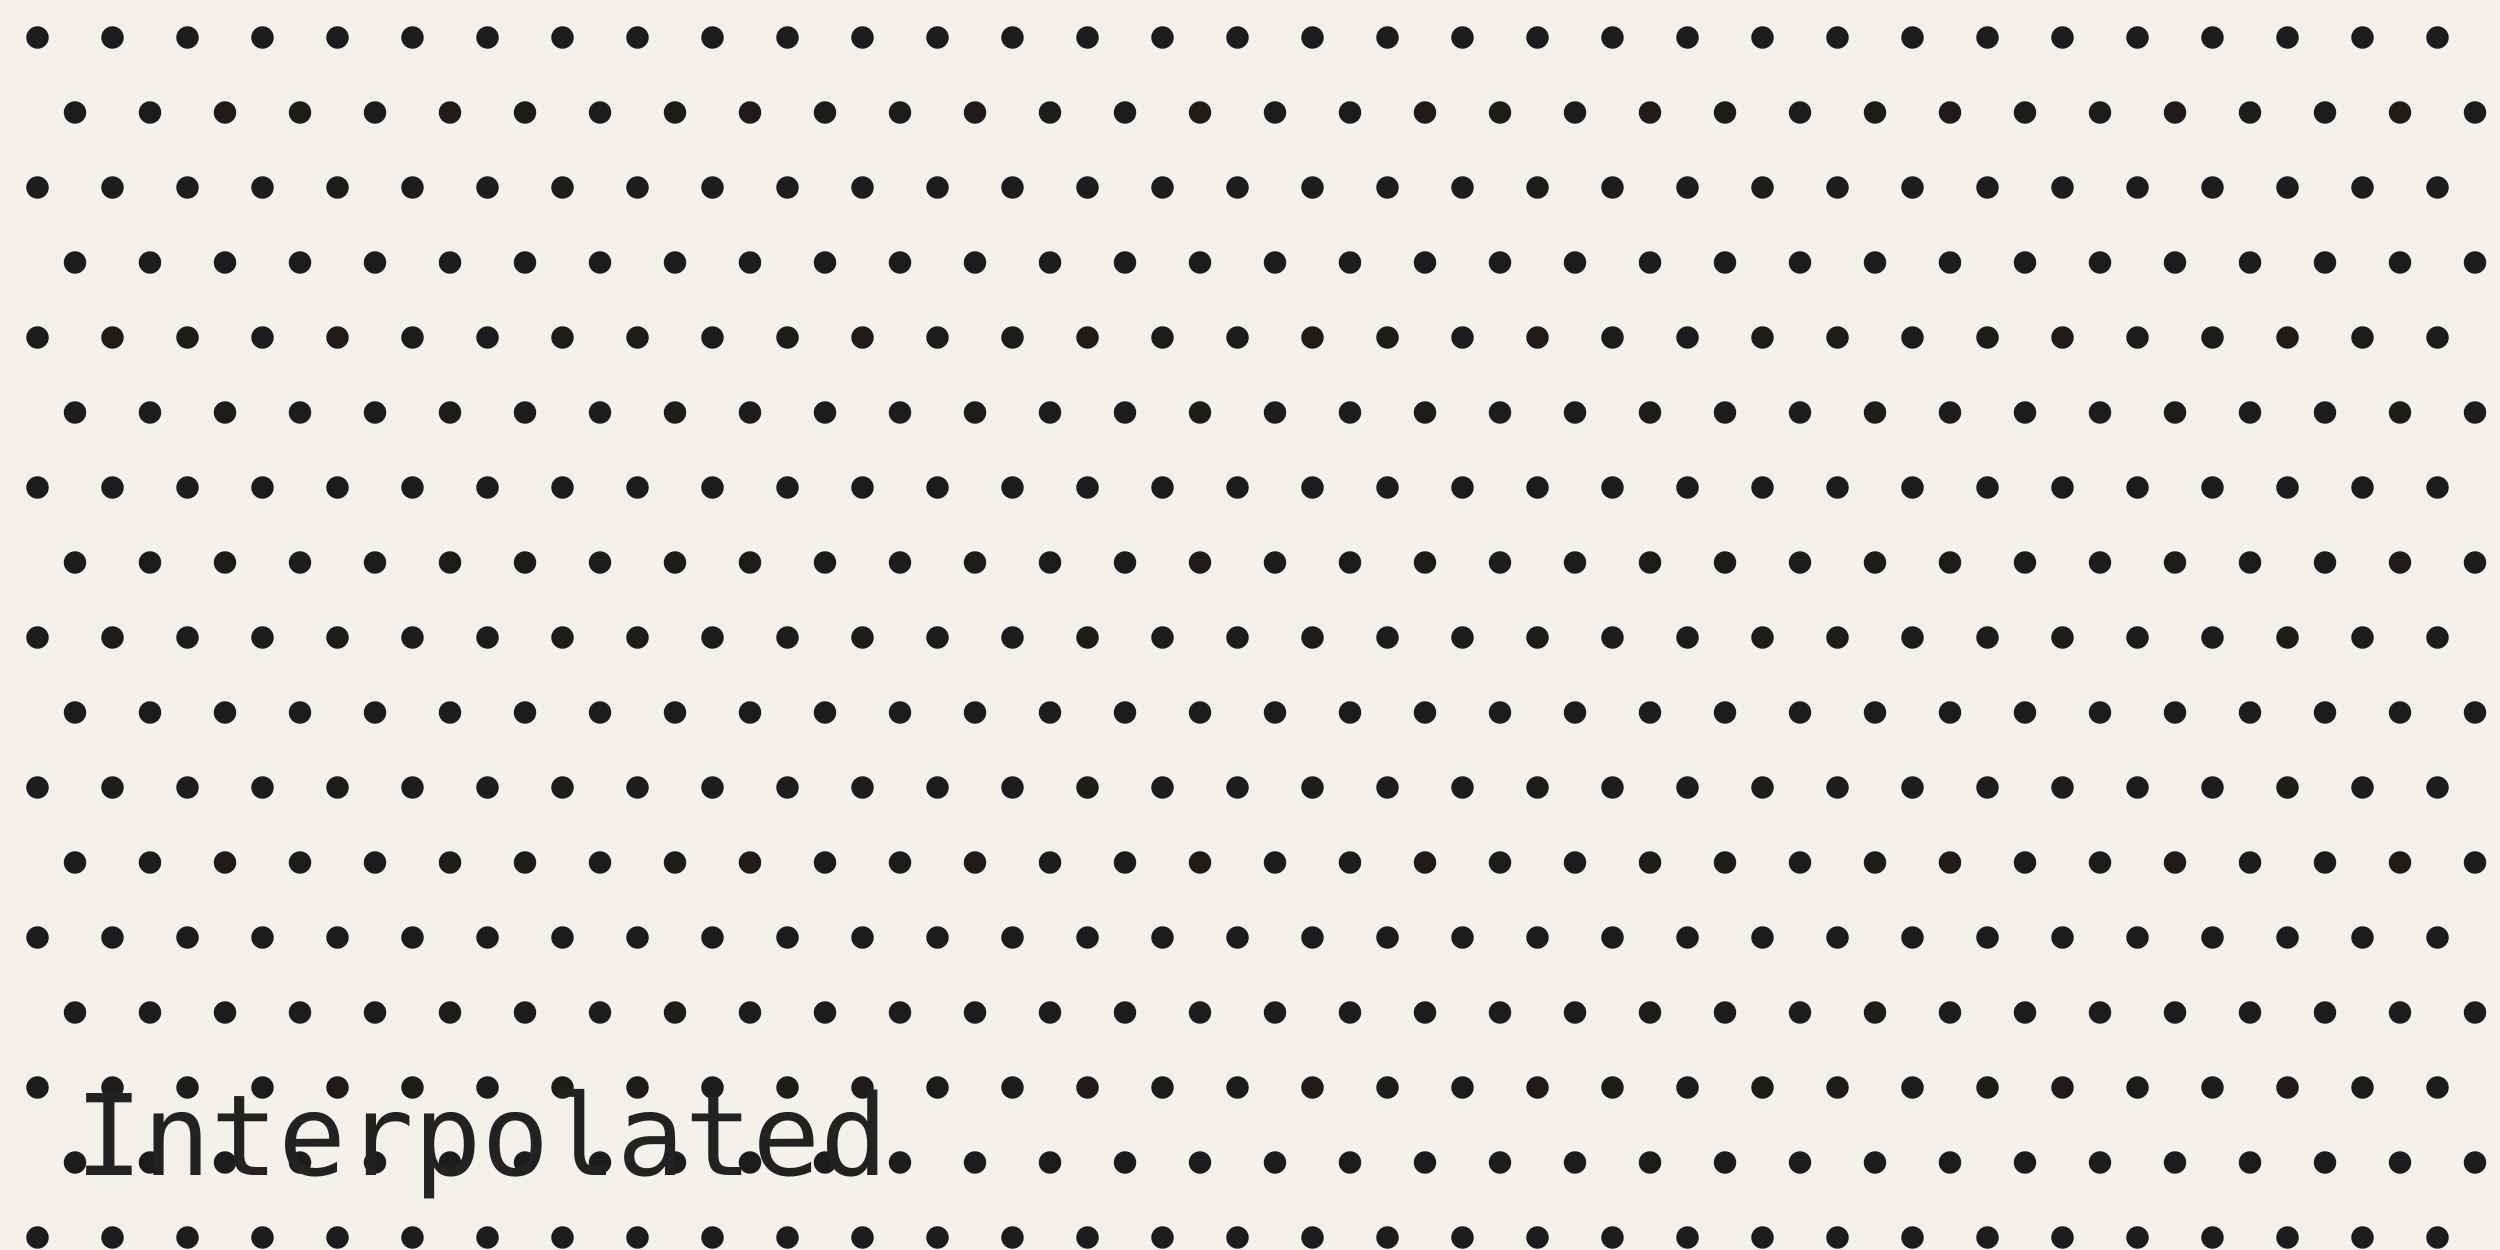
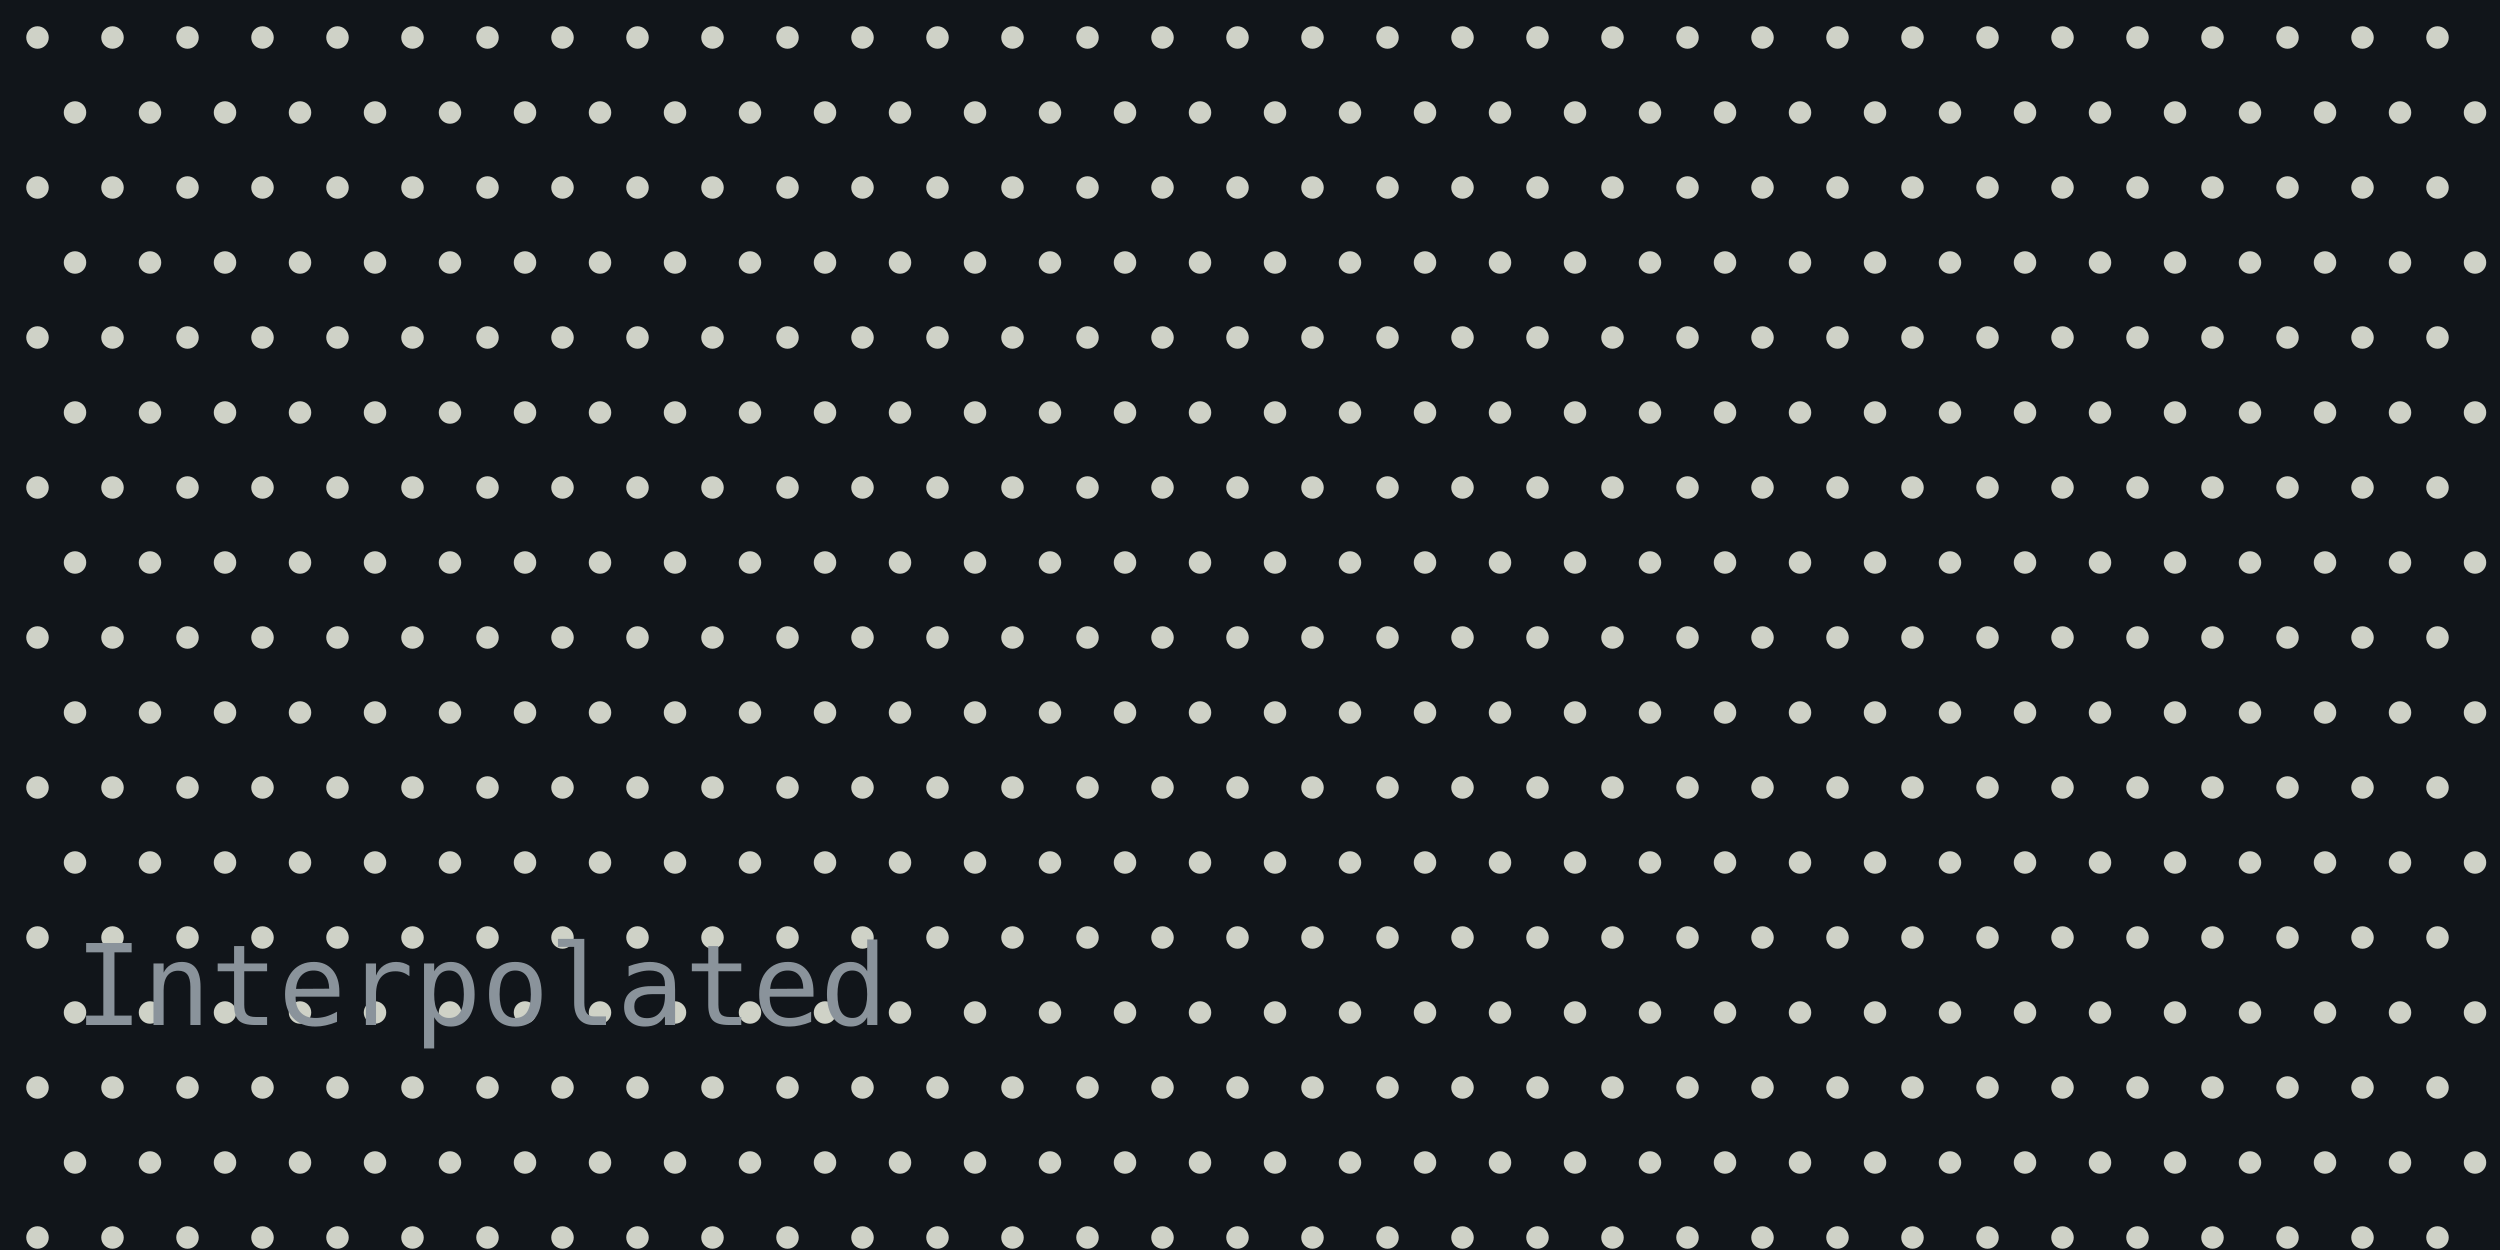
<svg xmlns="http://www.w3.org/2000/svg" width="200" height="100" viewBox="0 0 200 100">
-   <rect width="200" height="100" fill="#f4f1ea" />
-   <g fill="#1c1c1c">
+   <rect width="200" height="100" fill="#11151a" />
+   <g fill="#cfd2c7">
    <circle cx="3.00" cy="3.00" r="0.9" />
    <circle cx="9.00" cy="3.00" r="0.9" />
    <circle cx="15.00" cy="3.00" r="0.9" />
    <circle cx="21.00" cy="3.00" r="0.9" />
    <circle cx="27.00" cy="3.00" r="0.9" />
    <circle cx="33.00" cy="3.00" r="0.9" />
    <circle cx="39.00" cy="3.00" r="0.9" />
    <circle cx="45.00" cy="3.00" r="0.9" />
    <circle cx="51.00" cy="3.00" r="0.9" />
    <circle cx="57.00" cy="3.00" r="0.9" />
    <circle cx="63.00" cy="3.00" r="0.9" />
    <circle cx="69.00" cy="3.00" r="0.9" />
    <circle cx="75.00" cy="3.00" r="0.9" />
    <circle cx="81.00" cy="3.00" r="0.9" />
    <circle cx="87.00" cy="3.00" r="0.9" />
    <circle cx="93.00" cy="3.00" r="0.9" />
    <circle cx="99.00" cy="3.00" r="0.9" />
    <circle cx="105.00" cy="3.00" r="0.9" />
    <circle cx="111.00" cy="3.00" r="0.9" />
    <circle cx="117.00" cy="3.00" r="0.9" />
    <circle cx="123.00" cy="3.00" r="0.9" />
    <circle cx="129.00" cy="3.00" r="0.9" />
    <circle cx="135.00" cy="3.00" r="0.9" />
    <circle cx="141.00" cy="3.00" r="0.9" />
    <circle cx="147.00" cy="3.00" r="0.9" />
    <circle cx="153.00" cy="3.00" r="0.9" />
    <circle cx="159.00" cy="3.00" r="0.9" />
    <circle cx="165.00" cy="3.00" r="0.9" />
    <circle cx="171.00" cy="3.00" r="0.9" />
    <circle cx="177.00" cy="3.00" r="0.9" />
    <circle cx="183.00" cy="3.00" r="0.9" />
    <circle cx="189.00" cy="3.00" r="0.9" />
    <circle cx="195.00" cy="3.00" r="0.9" />
    <circle cx="6.00" cy="9.00" r="0.9" />
    <circle cx="12.00" cy="9.00" r="0.9" />
    <circle cx="18.00" cy="9.00" r="0.9" />
    <circle cx="24.00" cy="9.00" r="0.9" />
    <circle cx="30.00" cy="9.00" r="0.9" />
    <circle cx="36.00" cy="9.00" r="0.9" />
    <circle cx="42.00" cy="9.00" r="0.9" />
    <circle cx="48.00" cy="9.00" r="0.9" />
    <circle cx="54.00" cy="9.00" r="0.9" />
    <circle cx="60.00" cy="9.00" r="0.9" />
    <circle cx="66.00" cy="9.00" r="0.9" />
    <circle cx="72.00" cy="9.00" r="0.9" />
    <circle cx="78.00" cy="9.00" r="0.9" />
    <circle cx="84.00" cy="9.00" r="0.9" />
    <circle cx="90.00" cy="9.00" r="0.9" />
    <circle cx="96.00" cy="9.00" r="0.9" />
    <circle cx="102.00" cy="9.00" r="0.9" />
    <circle cx="108.00" cy="9.00" r="0.9" />
    <circle cx="114.00" cy="9.00" r="0.9" />
    <circle cx="120.00" cy="9.00" r="0.9" />
    <circle cx="126.00" cy="9.00" r="0.9" />
    <circle cx="132.00" cy="9.00" r="0.9" />
    <circle cx="138.00" cy="9.00" r="0.9" />
    <circle cx="144.00" cy="9.00" r="0.9" />
    <circle cx="150.00" cy="9.00" r="0.9" />
    <circle cx="156.00" cy="9.00" r="0.9" />
    <circle cx="162.00" cy="9.00" r="0.9" />
    <circle cx="168.00" cy="9.00" r="0.9" />
    <circle cx="174.00" cy="9.00" r="0.9" />
    <circle cx="180.00" cy="9.00" r="0.9" />
    <circle cx="186.00" cy="9.00" r="0.9" />
    <circle cx="192.00" cy="9.00" r="0.9" />
    <circle cx="198.00" cy="9.00" r="0.9" />
    <circle cx="3.00" cy="15.00" r="0.9" />
    <circle cx="9.00" cy="15.00" r="0.9" />
    <circle cx="15.00" cy="15.00" r="0.9" />
    <circle cx="21.00" cy="15.00" r="0.9" />
    <circle cx="27.00" cy="15.00" r="0.9" />
    <circle cx="33.00" cy="15.00" r="0.9" />
    <circle cx="39.00" cy="15.00" r="0.9" />
    <circle cx="45.00" cy="15.00" r="0.9" />
    <circle cx="51.00" cy="15.00" r="0.9" />
    <circle cx="57.00" cy="15.00" r="0.9" />
    <circle cx="63.00" cy="15.00" r="0.9" />
    <circle cx="69.00" cy="15.00" r="0.9" />
    <circle cx="75.00" cy="15.00" r="0.9" />
    <circle cx="81.00" cy="15.00" r="0.9" />
    <circle cx="87.00" cy="15.00" r="0.9" />
    <circle cx="93.00" cy="15.00" r="0.9" />
    <circle cx="99.00" cy="15.00" r="0.9" />
    <circle cx="105.00" cy="15.00" r="0.9" />
    <circle cx="111.00" cy="15.00" r="0.9" />
    <circle cx="117.00" cy="15.00" r="0.9" />
    <circle cx="123.00" cy="15.00" r="0.9" />
    <circle cx="129.00" cy="15.00" r="0.9" />
    <circle cx="135.00" cy="15.00" r="0.9" />
    <circle cx="141.00" cy="15.00" r="0.9" />
    <circle cx="147.00" cy="15.00" r="0.9" />
    <circle cx="153.00" cy="15.00" r="0.9" />
    <circle cx="159.00" cy="15.00" r="0.9" />
    <circle cx="165.00" cy="15.00" r="0.9" />
    <circle cx="171.00" cy="15.00" r="0.9" />
    <circle cx="177.00" cy="15.00" r="0.9" />
    <circle cx="183.00" cy="15.00" r="0.9" />
    <circle cx="189.00" cy="15.00" r="0.9" />
    <circle cx="195.00" cy="15.00" r="0.9" />
    <circle cx="6.00" cy="21.00" r="0.9" />
    <circle cx="12.00" cy="21.00" r="0.9" />
    <circle cx="18.00" cy="21.00" r="0.9" />
    <circle cx="24.00" cy="21.00" r="0.9" />
    <circle cx="30.00" cy="21.00" r="0.9" />
    <circle cx="36.00" cy="21.00" r="0.9" />
    <circle cx="42.00" cy="21.00" r="0.9" />
    <circle cx="48.00" cy="21.00" r="0.9" />
    <circle cx="54.00" cy="21.00" r="0.9" />
    <circle cx="60.00" cy="21.00" r="0.9" />
    <circle cx="66.00" cy="21.00" r="0.9" />
    <circle cx="72.00" cy="21.00" r="0.9" />
    <circle cx="78.00" cy="21.00" r="0.9" />
    <circle cx="84.00" cy="21.00" r="0.9" />
    <circle cx="90.00" cy="21.00" r="0.9" />
    <circle cx="96.00" cy="21.00" r="0.9" />
    <circle cx="102.00" cy="21.00" r="0.9" />
    <circle cx="108.00" cy="21.00" r="0.9" />
    <circle cx="114.00" cy="21.00" r="0.9" />
    <circle cx="120.00" cy="21.00" r="0.9" />
    <circle cx="126.00" cy="21.00" r="0.9" />
    <circle cx="132.00" cy="21.00" r="0.9" />
    <circle cx="138.00" cy="21.00" r="0.9" />
    <circle cx="144.00" cy="21.00" r="0.9" />
    <circle cx="150.00" cy="21.00" r="0.9" />
    <circle cx="156.00" cy="21.00" r="0.9" />
    <circle cx="162.00" cy="21.00" r="0.9" />
    <circle cx="168.00" cy="21.00" r="0.9" />
    <circle cx="174.00" cy="21.00" r="0.9" />
    <circle cx="180.00" cy="21.00" r="0.9" />
    <circle cx="186.00" cy="21.00" r="0.9" />
    <circle cx="192.00" cy="21.00" r="0.9" />
    <circle cx="198.00" cy="21.00" r="0.9" />
    <circle cx="3.00" cy="27.00" r="0.9" />
    <circle cx="9.00" cy="27.00" r="0.9" />
    <circle cx="15.00" cy="27.00" r="0.9" />
    <circle cx="21.00" cy="27.00" r="0.9" />
    <circle cx="27.00" cy="27.00" r="0.9" />
    <circle cx="33.00" cy="27.00" r="0.9" />
    <circle cx="39.00" cy="27.00" r="0.9" />
    <circle cx="45.00" cy="27.00" r="0.9" />
    <circle cx="51.00" cy="27.00" r="0.9" />
    <circle cx="57.00" cy="27.00" r="0.9" />
    <circle cx="63.00" cy="27.00" r="0.9" />
    <circle cx="69.00" cy="27.00" r="0.9" />
    <circle cx="75.00" cy="27.00" r="0.9" />
    <circle cx="81.00" cy="27.00" r="0.9" />
    <circle cx="87.00" cy="27.00" r="0.9" />
    <circle cx="93.00" cy="27.00" r="0.9" />
    <circle cx="99.00" cy="27.00" r="0.9" />
    <circle cx="105.00" cy="27.00" r="0.9" />
    <circle cx="111.00" cy="27.00" r="0.9" />
    <circle cx="117.00" cy="27.00" r="0.9" />
    <circle cx="123.00" cy="27.00" r="0.9" />
    <circle cx="129.00" cy="27.00" r="0.9" />
    <circle cx="135.00" cy="27.00" r="0.9" />
    <circle cx="141.00" cy="27.00" r="0.9" />
    <circle cx="147.00" cy="27.00" r="0.9" />
    <circle cx="153.00" cy="27.00" r="0.9" />
    <circle cx="159.00" cy="27.00" r="0.9" />
    <circle cx="165.00" cy="27.00" r="0.9" />
    <circle cx="171.00" cy="27.00" r="0.9" />
    <circle cx="177.00" cy="27.00" r="0.9" />
    <circle cx="183.00" cy="27.00" r="0.9" />
    <circle cx="189.00" cy="27.00" r="0.9" />
    <circle cx="195.00" cy="27.00" r="0.9" />
    <circle cx="6.00" cy="33.00" r="0.9" />
    <circle cx="12.00" cy="33.00" r="0.9" />
    <circle cx="18.00" cy="33.00" r="0.9" />
    <circle cx="24.00" cy="33.00" r="0.9" />
    <circle cx="30.00" cy="33.00" r="0.9" />
    <circle cx="36.00" cy="33.00" r="0.9" />
    <circle cx="42.00" cy="33.00" r="0.9" />
    <circle cx="48.00" cy="33.00" r="0.9" />
    <circle cx="54.00" cy="33.00" r="0.9" />
    <circle cx="60.00" cy="33.00" r="0.9" />
    <circle cx="66.00" cy="33.00" r="0.9" />
    <circle cx="72.00" cy="33.00" r="0.9" />
    <circle cx="78.00" cy="33.00" r="0.9" />
    <circle cx="84.00" cy="33.00" r="0.9" />
    <circle cx="90.00" cy="33.00" r="0.9" />
    <circle cx="96.00" cy="33.00" r="0.9" />
    <circle cx="102.00" cy="33.00" r="0.9" />
    <circle cx="108.00" cy="33.00" r="0.9" />
    <circle cx="114.00" cy="33.00" r="0.9" />
    <circle cx="120.00" cy="33.00" r="0.9" />
    <circle cx="126.00" cy="33.00" r="0.9" />
    <circle cx="132.00" cy="33.00" r="0.9" />
    <circle cx="138.00" cy="33.00" r="0.9" />
    <circle cx="144.00" cy="33.00" r="0.9" />
    <circle cx="150.00" cy="33.00" r="0.9" />
    <circle cx="156.00" cy="33.00" r="0.9" />
    <circle cx="162.00" cy="33.00" r="0.9" />
    <circle cx="168.00" cy="33.00" r="0.9" />
    <circle cx="174.00" cy="33.00" r="0.9" />
    <circle cx="180.00" cy="33.00" r="0.9" />
    <circle cx="186.00" cy="33.00" r="0.9" />
    <circle cx="192.00" cy="33.00" r="0.9" />
    <circle cx="198.00" cy="33.00" r="0.9" />
    <circle cx="3.00" cy="39.00" r="0.9" />
    <circle cx="9.00" cy="39.00" r="0.9" />
    <circle cx="15.00" cy="39.00" r="0.9" />
    <circle cx="21.00" cy="39.00" r="0.9" />
    <circle cx="27.00" cy="39.00" r="0.9" />
    <circle cx="33.00" cy="39.00" r="0.9" />
    <circle cx="39.00" cy="39.00" r="0.9" />
    <circle cx="45.00" cy="39.00" r="0.9" />
    <circle cx="51.00" cy="39.00" r="0.9" />
    <circle cx="57.00" cy="39.00" r="0.9" />
    <circle cx="63.00" cy="39.00" r="0.9" />
    <circle cx="69.00" cy="39.00" r="0.9" />
    <circle cx="75.00" cy="39.00" r="0.9" />
    <circle cx="81.00" cy="39.00" r="0.9" />
    <circle cx="87.00" cy="39.00" r="0.9" />
    <circle cx="93.00" cy="39.00" r="0.9" />
    <circle cx="99.00" cy="39.00" r="0.9" />
    <circle cx="105.00" cy="39.00" r="0.9" />
    <circle cx="111.00" cy="39.00" r="0.9" />
    <circle cx="117.00" cy="39.00" r="0.9" />
    <circle cx="123.00" cy="39.00" r="0.9" />
    <circle cx="129.00" cy="39.00" r="0.9" />
    <circle cx="135.00" cy="39.00" r="0.9" />
    <circle cx="141.00" cy="39.00" r="0.9" />
    <circle cx="147.00" cy="39.00" r="0.9" />
    <circle cx="153.00" cy="39.00" r="0.9" />
    <circle cx="159.00" cy="39.00" r="0.9" />
    <circle cx="165.00" cy="39.00" r="0.9" />
    <circle cx="171.00" cy="39.00" r="0.9" />
    <circle cx="177.00" cy="39.00" r="0.9" />
    <circle cx="183.00" cy="39.00" r="0.9" />
    <circle cx="189.00" cy="39.00" r="0.9" />
    <circle cx="195.00" cy="39.00" r="0.9" />
    <circle cx="6.00" cy="45.00" r="0.9" />
    <circle cx="12.00" cy="45.00" r="0.9" />
    <circle cx="18.00" cy="45.00" r="0.9" />
    <circle cx="24.00" cy="45.00" r="0.9" />
    <circle cx="30.00" cy="45.00" r="0.9" />
    <circle cx="36.00" cy="45.00" r="0.9" />
    <circle cx="42.00" cy="45.00" r="0.9" />
    <circle cx="48.00" cy="45.00" r="0.9" />
    <circle cx="54.00" cy="45.00" r="0.9" />
    <circle cx="60.00" cy="45.00" r="0.9" />
    <circle cx="66.00" cy="45.00" r="0.9" />
    <circle cx="72.00" cy="45.00" r="0.9" />
    <circle cx="78.00" cy="45.00" r="0.9" />
    <circle cx="84.00" cy="45.00" r="0.9" />
    <circle cx="90.00" cy="45.00" r="0.9" />
    <circle cx="96.00" cy="45.00" r="0.9" />
    <circle cx="102.00" cy="45.00" r="0.9" />
    <circle cx="108.00" cy="45.00" r="0.9" />
    <circle cx="114.00" cy="45.00" r="0.9" />
    <circle cx="120.00" cy="45.00" r="0.9" />
    <circle cx="126.00" cy="45.00" r="0.9" />
    <circle cx="132.00" cy="45.00" r="0.9" />
    <circle cx="138.00" cy="45.00" r="0.9" />
    <circle cx="144.00" cy="45.00" r="0.9" />
    <circle cx="150.00" cy="45.00" r="0.9" />
    <circle cx="156.00" cy="45.00" r="0.9" />
    <circle cx="162.00" cy="45.00" r="0.9" />
    <circle cx="168.00" cy="45.00" r="0.9" />
    <circle cx="174.00" cy="45.00" r="0.9" />
    <circle cx="180.00" cy="45.00" r="0.9" />
    <circle cx="186.00" cy="45.00" r="0.9" />
    <circle cx="192.00" cy="45.00" r="0.9" />
    <circle cx="198.00" cy="45.00" r="0.9" />
    <circle cx="3.00" cy="51.00" r="0.9" />
    <circle cx="9.00" cy="51.00" r="0.9" />
    <circle cx="15.00" cy="51.00" r="0.9" />
    <circle cx="21.00" cy="51.00" r="0.9" />
    <circle cx="27.00" cy="51.00" r="0.9" />
    <circle cx="33.00" cy="51.00" r="0.9" />
    <circle cx="39.00" cy="51.00" r="0.9" />
    <circle cx="45.00" cy="51.00" r="0.9" />
    <circle cx="51.00" cy="51.00" r="0.9" />
    <circle cx="57.00" cy="51.00" r="0.9" />
    <circle cx="63.00" cy="51.00" r="0.9" />
    <circle cx="69.00" cy="51.00" r="0.9" />
    <circle cx="75.00" cy="51.00" r="0.9" />
    <circle cx="81.00" cy="51.00" r="0.9" />
    <circle cx="87.00" cy="51.00" r="0.9" />
    <circle cx="93.00" cy="51.00" r="0.9" />
    <circle cx="99.00" cy="51.00" r="0.9" />
    <circle cx="105.00" cy="51.00" r="0.9" />
    <circle cx="111.00" cy="51.00" r="0.9" />
    <circle cx="117.00" cy="51.00" r="0.9" />
    <circle cx="123.00" cy="51.00" r="0.9" />
    <circle cx="129.00" cy="51.00" r="0.9" />
    <circle cx="135.00" cy="51.00" r="0.9" />
    <circle cx="141.00" cy="51.00" r="0.9" />
    <circle cx="147.00" cy="51.00" r="0.9" />
    <circle cx="153.00" cy="51.00" r="0.9" />
    <circle cx="159.00" cy="51.00" r="0.9" />
    <circle cx="165.00" cy="51.00" r="0.9" />
    <circle cx="171.00" cy="51.00" r="0.9" />
    <circle cx="177.00" cy="51.00" r="0.9" />
    <circle cx="183.00" cy="51.00" r="0.9" />
    <circle cx="189.00" cy="51.00" r="0.9" />
    <circle cx="195.00" cy="51.00" r="0.9" />
    <circle cx="6.00" cy="57.00" r="0.9" />
    <circle cx="12.00" cy="57.00" r="0.9" />
    <circle cx="18.00" cy="57.00" r="0.9" />
    <circle cx="24.00" cy="57.00" r="0.9" />
    <circle cx="30.00" cy="57.00" r="0.9" />
    <circle cx="36.00" cy="57.00" r="0.9" />
    <circle cx="42.00" cy="57.00" r="0.9" />
    <circle cx="48.00" cy="57.00" r="0.9" />
    <circle cx="54.00" cy="57.00" r="0.9" />
    <circle cx="60.00" cy="57.00" r="0.9" />
    <circle cx="66.00" cy="57.00" r="0.9" />
    <circle cx="72.00" cy="57.00" r="0.9" />
    <circle cx="78.00" cy="57.00" r="0.9" />
    <circle cx="84.00" cy="57.00" r="0.9" />
    <circle cx="90.00" cy="57.00" r="0.9" />
    <circle cx="96.00" cy="57.00" r="0.9" />
    <circle cx="102.00" cy="57.00" r="0.9" />
    <circle cx="108.00" cy="57.00" r="0.9" />
    <circle cx="114.00" cy="57.00" r="0.9" />
    <circle cx="120.00" cy="57.00" r="0.9" />
    <circle cx="126.00" cy="57.00" r="0.9" />
    <circle cx="132.00" cy="57.00" r="0.9" />
    <circle cx="138.00" cy="57.00" r="0.9" />
    <circle cx="144.00" cy="57.00" r="0.9" />
    <circle cx="150.00" cy="57.00" r="0.9" />
    <circle cx="156.00" cy="57.00" r="0.9" />
    <circle cx="162.00" cy="57.00" r="0.9" />
    <circle cx="168.00" cy="57.00" r="0.9" />
    <circle cx="174.00" cy="57.00" r="0.9" />
    <circle cx="180.00" cy="57.00" r="0.9" />
    <circle cx="186.00" cy="57.00" r="0.9" />
    <circle cx="192.00" cy="57.00" r="0.9" />
    <circle cx="198.00" cy="57.00" r="0.9" />
    <circle cx="3.00" cy="63.00" r="0.9" />
    <circle cx="9.00" cy="63.00" r="0.9" />
    <circle cx="15.00" cy="63.00" r="0.9" />
    <circle cx="21.00" cy="63.00" r="0.9" />
    <circle cx="27.00" cy="63.00" r="0.9" />
    <circle cx="33.00" cy="63.00" r="0.9" />
    <circle cx="39.00" cy="63.00" r="0.9" />
    <circle cx="45.00" cy="63.00" r="0.9" />
    <circle cx="51.00" cy="63.00" r="0.9" />
    <circle cx="57.00" cy="63.00" r="0.9" />
    <circle cx="63.00" cy="63.00" r="0.9" />
    <circle cx="69.00" cy="63.00" r="0.9" />
    <circle cx="75.00" cy="63.00" r="0.9" />
    <circle cx="81.00" cy="63.00" r="0.9" />
    <circle cx="87.00" cy="63.00" r="0.9" />
    <circle cx="93.00" cy="63.00" r="0.9" />
    <circle cx="99.00" cy="63.00" r="0.9" />
    <circle cx="105.00" cy="63.00" r="0.9" />
    <circle cx="111.00" cy="63.00" r="0.9" />
    <circle cx="117.00" cy="63.00" r="0.9" />
    <circle cx="123.00" cy="63.00" r="0.9" />
    <circle cx="129.00" cy="63.00" r="0.9" />
    <circle cx="135.00" cy="63.00" r="0.9" />
    <circle cx="141.00" cy="63.00" r="0.9" />
    <circle cx="147.00" cy="63.00" r="0.9" />
    <circle cx="153.00" cy="63.00" r="0.9" />
    <circle cx="159.00" cy="63.00" r="0.9" />
    <circle cx="165.00" cy="63.00" r="0.9" />
    <circle cx="171.00" cy="63.00" r="0.9" />
    <circle cx="177.00" cy="63.00" r="0.9" />
    <circle cx="183.00" cy="63.00" r="0.9" />
    <circle cx="189.00" cy="63.00" r="0.9" />
    <circle cx="195.00" cy="63.00" r="0.9" />
    <circle cx="6.00" cy="69.00" r="0.9" />
    <circle cx="12.00" cy="69.00" r="0.9" />
    <circle cx="18.00" cy="69.00" r="0.9" />
    <circle cx="24.00" cy="69.00" r="0.9" />
    <circle cx="30.00" cy="69.00" r="0.9" />
    <circle cx="36.00" cy="69.00" r="0.9" />
    <circle cx="42.00" cy="69.00" r="0.9" />
    <circle cx="48.00" cy="69.00" r="0.9" />
    <circle cx="54.00" cy="69.00" r="0.9" />
    <circle cx="60.00" cy="69.00" r="0.9" />
    <circle cx="66.00" cy="69.00" r="0.9" />
    <circle cx="72.00" cy="69.00" r="0.9" />
    <circle cx="78.00" cy="69.00" r="0.9" />
    <circle cx="84.00" cy="69.00" r="0.9" />
    <circle cx="90.00" cy="69.00" r="0.9" />
    <circle cx="96.00" cy="69.00" r="0.9" />
    <circle cx="102.00" cy="69.00" r="0.9" />
    <circle cx="108.00" cy="69.00" r="0.9" />
    <circle cx="114.00" cy="69.00" r="0.9" />
    <circle cx="120.00" cy="69.00" r="0.9" />
    <circle cx="126.00" cy="69.00" r="0.9" />
    <circle cx="132.00" cy="69.00" r="0.9" />
    <circle cx="138.00" cy="69.00" r="0.9" />
    <circle cx="144.00" cy="69.00" r="0.9" />
    <circle cx="150.00" cy="69.00" r="0.9" />
    <circle cx="156.00" cy="69.00" r="0.9" />
    <circle cx="162.00" cy="69.00" r="0.9" />
    <circle cx="168.00" cy="69.00" r="0.9" />
    <circle cx="174.00" cy="69.00" r="0.9" />
    <circle cx="180.00" cy="69.00" r="0.9" />
    <circle cx="186.00" cy="69.00" r="0.9" />
    <circle cx="192.00" cy="69.00" r="0.9" />
    <circle cx="198.00" cy="69.00" r="0.9" />
    <circle cx="3.00" cy="75.00" r="0.9" />
    <circle cx="9.00" cy="75.00" r="0.9" />
    <circle cx="15.00" cy="75.00" r="0.9" />
    <circle cx="21.00" cy="75.00" r="0.9" />
    <circle cx="27.00" cy="75.00" r="0.9" />
    <circle cx="33.00" cy="75.00" r="0.9" />
    <circle cx="39.00" cy="75.00" r="0.9" />
    <circle cx="45.00" cy="75.00" r="0.9" />
    <circle cx="51.00" cy="75.00" r="0.9" />
    <circle cx="57.00" cy="75.00" r="0.9" />
    <circle cx="63.00" cy="75.00" r="0.9" />
    <circle cx="69.00" cy="75.00" r="0.9" />
    <circle cx="75.00" cy="75.00" r="0.9" />
    <circle cx="81.00" cy="75.00" r="0.9" />
    <circle cx="87.00" cy="75.00" r="0.9" />
    <circle cx="93.00" cy="75.00" r="0.9" />
    <circle cx="99.00" cy="75.00" r="0.9" />
    <circle cx="105.00" cy="75.00" r="0.9" />
    <circle cx="111.00" cy="75.00" r="0.9" />
    <circle cx="117.00" cy="75.00" r="0.9" />
    <circle cx="123.00" cy="75.00" r="0.9" />
    <circle cx="129.00" cy="75.00" r="0.9" />
    <circle cx="135.00" cy="75.00" r="0.9" />
    <circle cx="141.00" cy="75.00" r="0.9" />
    <circle cx="147.00" cy="75.00" r="0.9" />
    <circle cx="153.00" cy="75.00" r="0.9" />
    <circle cx="159.00" cy="75.00" r="0.9" />
    <circle cx="165.00" cy="75.00" r="0.9" />
    <circle cx="171.00" cy="75.00" r="0.9" />
    <circle cx="177.00" cy="75.00" r="0.9" />
    <circle cx="183.00" cy="75.00" r="0.9" />
    <circle cx="189.00" cy="75.00" r="0.9" />
    <circle cx="195.00" cy="75.00" r="0.9" />
    <circle cx="6.00" cy="81.00" r="0.9" />
    <circle cx="12.00" cy="81.00" r="0.9" />
    <circle cx="18.00" cy="81.00" r="0.9" />
    <circle cx="24.00" cy="81.00" r="0.9" />
    <circle cx="30.00" cy="81.00" r="0.9" />
    <circle cx="36.00" cy="81.00" r="0.9" />
    <circle cx="42.00" cy="81.00" r="0.9" />
    <circle cx="48.00" cy="81.00" r="0.9" />
    <circle cx="54.00" cy="81.00" r="0.9" />
    <circle cx="60.00" cy="81.00" r="0.9" />
    <circle cx="66.00" cy="81.00" r="0.9" />
    <circle cx="72.00" cy="81.00" r="0.9" />
    <circle cx="78.00" cy="81.00" r="0.9" />
    <circle cx="84.00" cy="81.00" r="0.9" />
    <circle cx="90.00" cy="81.00" r="0.9" />
    <circle cx="96.00" cy="81.00" r="0.9" />
    <circle cx="102.00" cy="81.00" r="0.9" />
    <circle cx="108.00" cy="81.00" r="0.9" />
    <circle cx="114.00" cy="81.00" r="0.9" />
    <circle cx="120.00" cy="81.00" r="0.9" />
    <circle cx="126.00" cy="81.00" r="0.9" />
    <circle cx="132.00" cy="81.00" r="0.9" />
    <circle cx="138.00" cy="81.00" r="0.9" />
    <circle cx="144.00" cy="81.00" r="0.9" />
    <circle cx="150.00" cy="81.00" r="0.9" />
    <circle cx="156.00" cy="81.00" r="0.9" />
    <circle cx="162.00" cy="81.00" r="0.9" />
    <circle cx="168.00" cy="81.00" r="0.9" />
    <circle cx="174.00" cy="81.00" r="0.9" />
    <circle cx="180.00" cy="81.00" r="0.9" />
    <circle cx="186.00" cy="81.00" r="0.9" />
    <circle cx="192.00" cy="81.00" r="0.9" />
    <circle cx="198.00" cy="81.00" r="0.9" />
    <circle cx="3.00" cy="87.00" r="0.9" />
    <circle cx="9.00" cy="87.00" r="0.9" />
    <circle cx="15.00" cy="87.00" r="0.9" />
    <circle cx="21.00" cy="87.00" r="0.9" />
    <circle cx="27.00" cy="87.00" r="0.9" />
    <circle cx="33.00" cy="87.00" r="0.9" />
    <circle cx="39.00" cy="87.00" r="0.9" />
    <circle cx="45.00" cy="87.00" r="0.9" />
    <circle cx="51.00" cy="87.00" r="0.9" />
    <circle cx="57.00" cy="87.00" r="0.9" />
    <circle cx="63.00" cy="87.00" r="0.9" />
    <circle cx="69.00" cy="87.00" r="0.9" />
    <circle cx="75.00" cy="87.00" r="0.9" />
    <circle cx="81.00" cy="87.00" r="0.9" />
    <circle cx="87.00" cy="87.00" r="0.9" />
    <circle cx="93.00" cy="87.00" r="0.9" />
    <circle cx="99.00" cy="87.00" r="0.9" />
    <circle cx="105.00" cy="87.00" r="0.9" />
    <circle cx="111.00" cy="87.00" r="0.9" />
    <circle cx="117.00" cy="87.00" r="0.9" />
    <circle cx="123.00" cy="87.00" r="0.9" />
    <circle cx="129.00" cy="87.00" r="0.9" />
    <circle cx="135.00" cy="87.00" r="0.9" />
    <circle cx="141.00" cy="87.00" r="0.9" />
    <circle cx="147.00" cy="87.00" r="0.9" />
    <circle cx="153.00" cy="87.00" r="0.9" />
    <circle cx="159.00" cy="87.00" r="0.9" />
    <circle cx="165.00" cy="87.00" r="0.9" />
    <circle cx="171.00" cy="87.00" r="0.9" />
    <circle cx="177.00" cy="87.00" r="0.9" />
    <circle cx="183.00" cy="87.00" r="0.9" />
    <circle cx="189.00" cy="87.00" r="0.9" />
    <circle cx="195.00" cy="87.00" r="0.9" />
    <circle cx="6.00" cy="93.00" r="0.9" />
    <circle cx="12.00" cy="93.00" r="0.9" />
    <circle cx="18.00" cy="93.00" r="0.9" />
    <circle cx="24.00" cy="93.00" r="0.9" />
    <circle cx="30.00" cy="93.00" r="0.9" />
    <circle cx="36.00" cy="93.00" r="0.9" />
    <circle cx="42.00" cy="93.00" r="0.9" />
    <circle cx="48.00" cy="93.00" r="0.9" />
    <circle cx="54.00" cy="93.00" r="0.9" />
    <circle cx="60.00" cy="93.00" r="0.9" />
    <circle cx="66.00" cy="93.00" r="0.9" />
    <circle cx="72.00" cy="93.00" r="0.9" />
    <circle cx="78.00" cy="93.00" r="0.9" />
    <circle cx="84.00" cy="93.00" r="0.9" />
    <circle cx="90.00" cy="93.00" r="0.9" />
    <circle cx="96.00" cy="93.00" r="0.9" />
    <circle cx="102.00" cy="93.00" r="0.9" />
    <circle cx="108.00" cy="93.00" r="0.9" />
    <circle cx="114.00" cy="93.00" r="0.9" />
    <circle cx="120.00" cy="93.00" r="0.9" />
    <circle cx="126.00" cy="93.00" r="0.9" />
    <circle cx="132.00" cy="93.00" r="0.9" />
    <circle cx="138.00" cy="93.00" r="0.9" />
    <circle cx="144.00" cy="93.00" r="0.9" />
    <circle cx="150.00" cy="93.00" r="0.9" />
    <circle cx="156.00" cy="93.00" r="0.9" />
    <circle cx="162.00" cy="93.00" r="0.9" />
    <circle cx="168.00" cy="93.00" r="0.9" />
    <circle cx="174.00" cy="93.00" r="0.9" />
    <circle cx="180.00" cy="93.00" r="0.9" />
    <circle cx="186.00" cy="93.00" r="0.9" />
    <circle cx="192.00" cy="93.00" r="0.9" />
    <circle cx="198.00" cy="93.00" r="0.9" />
    <circle cx="3.00" cy="99.00" r="0.9" />
    <circle cx="9.00" cy="99.00" r="0.9" />
    <circle cx="15.00" cy="99.00" r="0.9" />
    <circle cx="21.00" cy="99.00" r="0.9" />
    <circle cx="27.00" cy="99.00" r="0.9" />
    <circle cx="33.00" cy="99.00" r="0.9" />
    <circle cx="39.00" cy="99.00" r="0.9" />
    <circle cx="45.00" cy="99.00" r="0.9" />
    <circle cx="51.00" cy="99.00" r="0.9" />
    <circle cx="57.00" cy="99.00" r="0.9" />
    <circle cx="63.00" cy="99.00" r="0.9" />
    <circle cx="69.00" cy="99.00" r="0.9" />
    <circle cx="75.00" cy="99.00" r="0.9" />
    <circle cx="81.00" cy="99.00" r="0.9" />
    <circle cx="87.00" cy="99.00" r="0.9" />
    <circle cx="93.00" cy="99.00" r="0.9" />
    <circle cx="99.00" cy="99.00" r="0.9" />
    <circle cx="105.00" cy="99.00" r="0.9" />
    <circle cx="111.00" cy="99.00" r="0.9" />
    <circle cx="117.00" cy="99.00" r="0.9" />
    <circle cx="123.00" cy="99.00" r="0.9" />
    <circle cx="129.00" cy="99.00" r="0.9" />
    <circle cx="135.00" cy="99.00" r="0.9" />
    <circle cx="141.00" cy="99.00" r="0.9" />
    <circle cx="147.00" cy="99.00" r="0.9" />
    <circle cx="153.00" cy="99.00" r="0.9" />
    <circle cx="159.00" cy="99.00" r="0.9" />
    <circle cx="165.00" cy="99.00" r="0.9" />
    <circle cx="171.00" cy="99.00" r="0.9" />
    <circle cx="177.00" cy="99.00" r="0.9" />
    <circle cx="183.00" cy="99.00" r="0.9" />
    <circle cx="189.00" cy="99.00" r="0.9" />
    <circle cx="195.00" cy="99.00" r="0.9" />
  </g>
-   <text x="6" y="94" font-family="monospace" font-size="9" fill="#222">Interpolated</text>
+   <text x="6" y="82" font-family="ui-monospace,Menlo,monospace" font-size="9" fill="#8a939b">Interpolated</text>
</svg>
